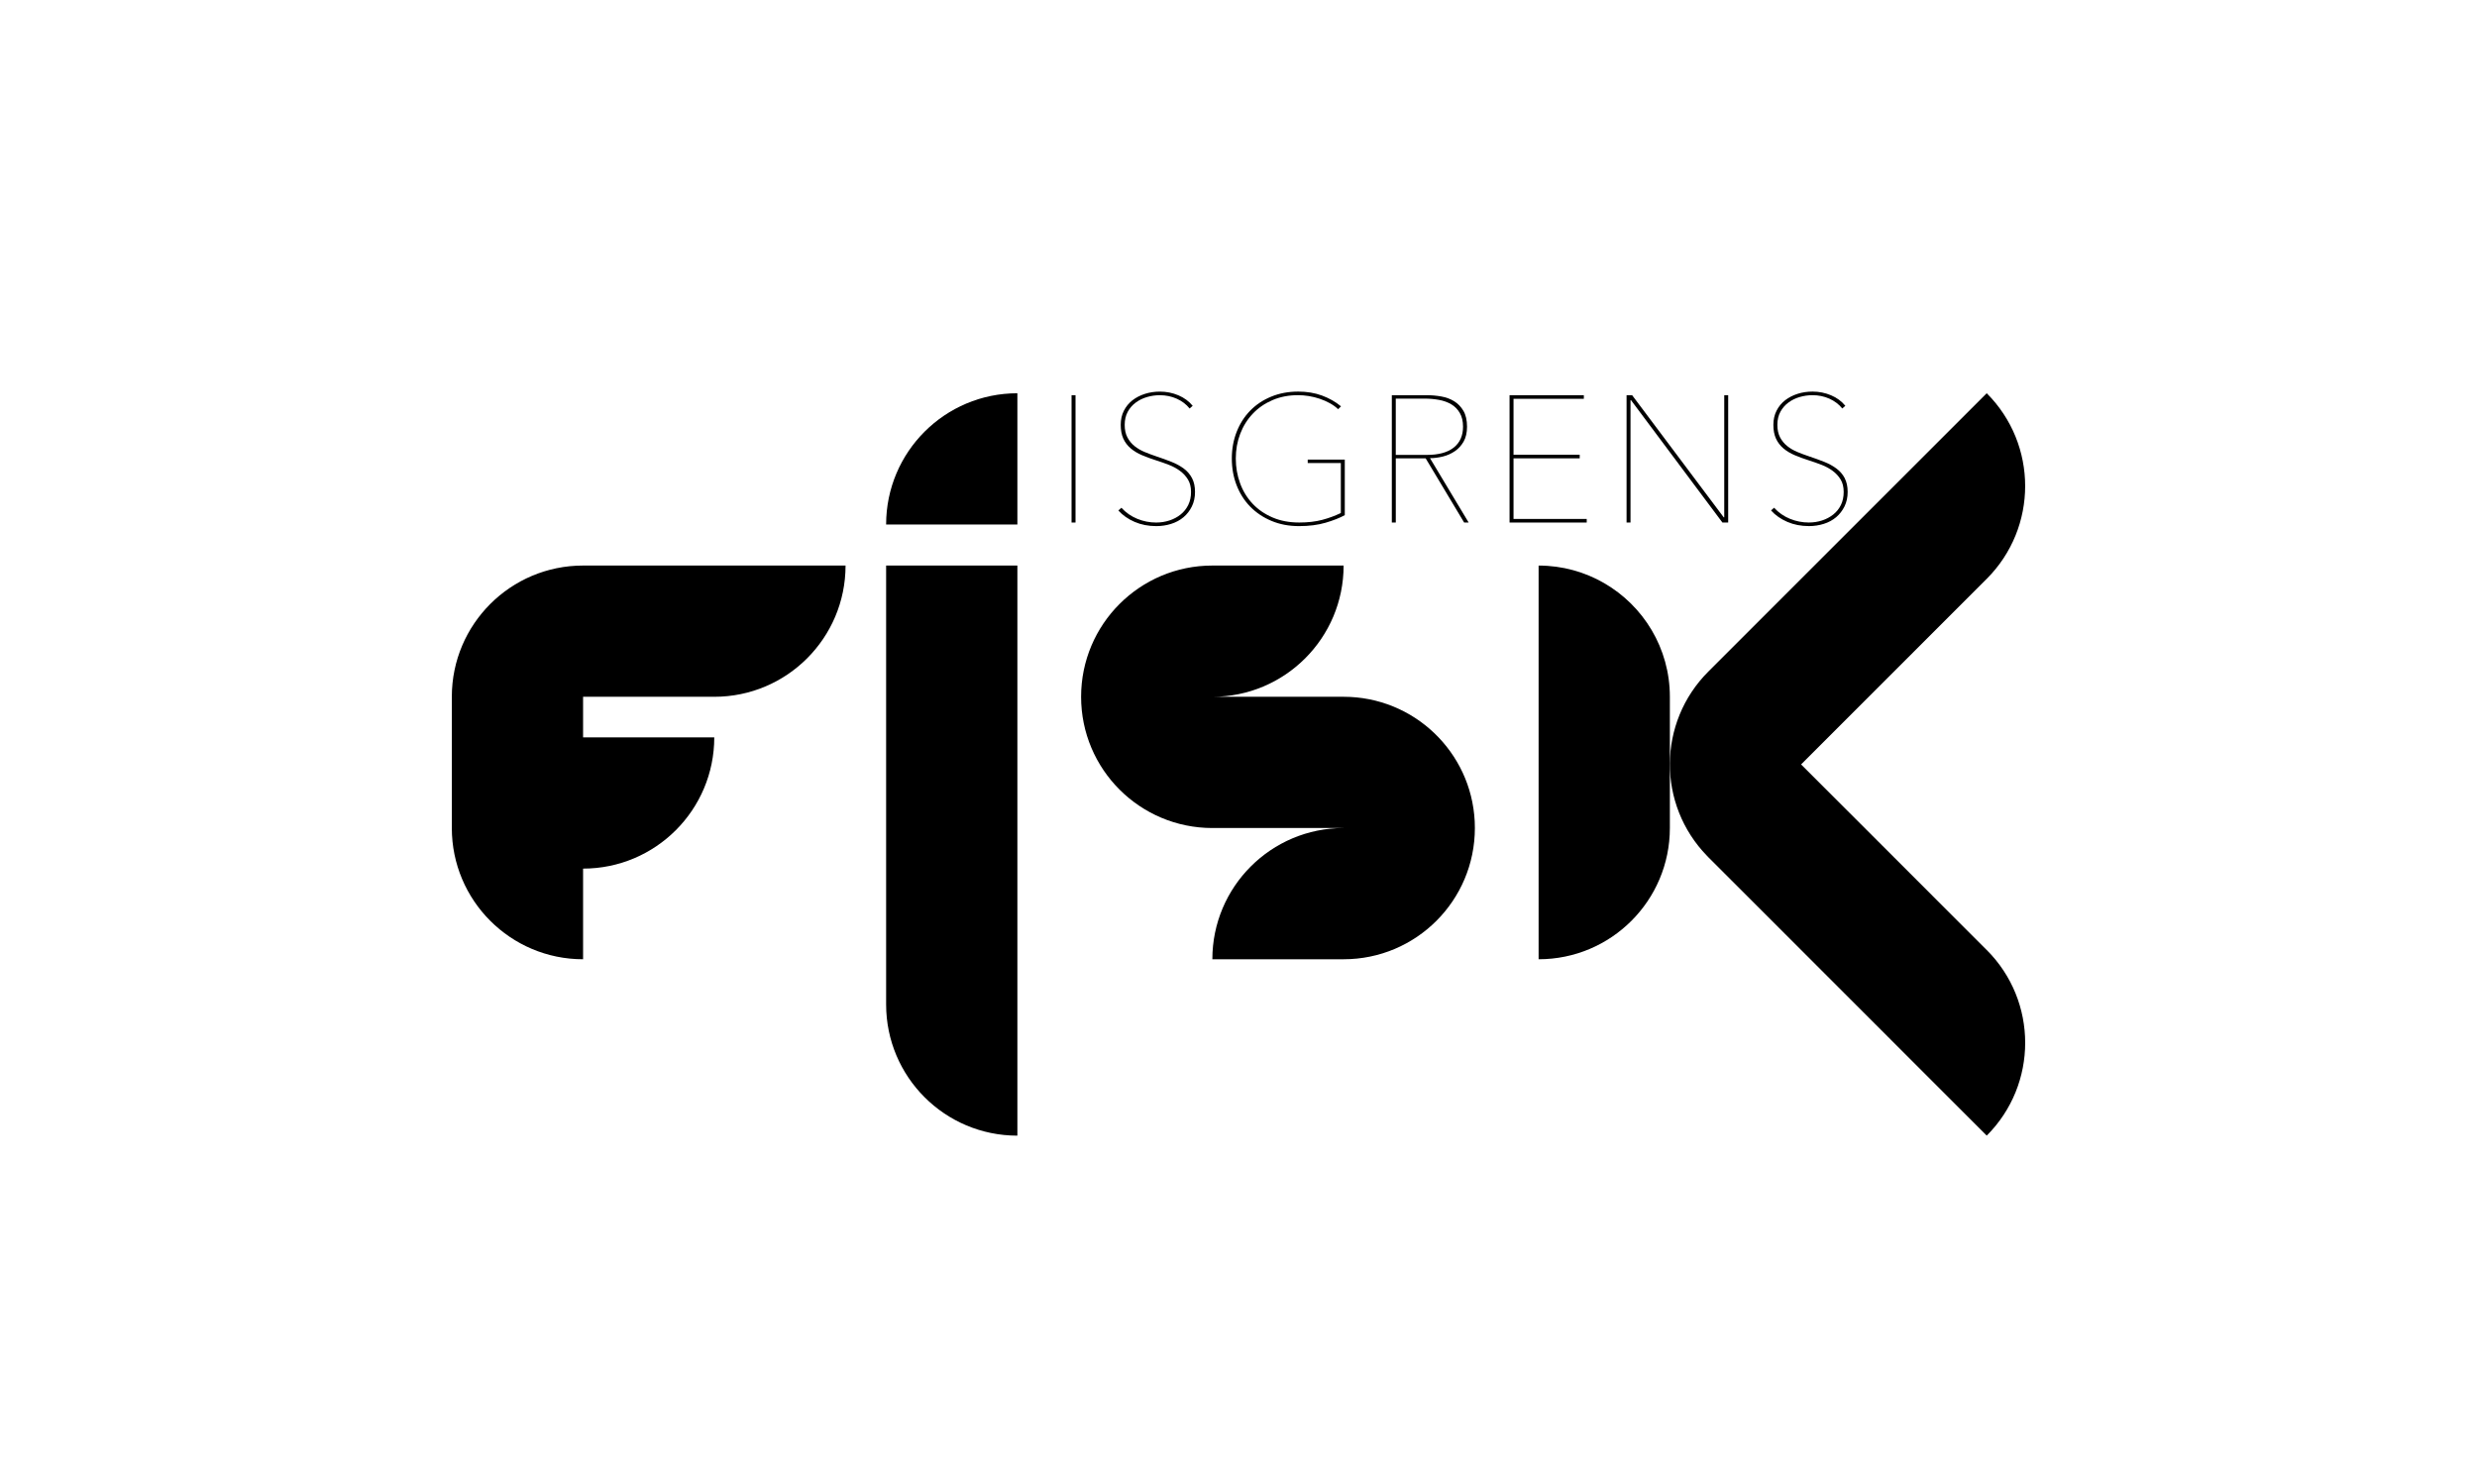
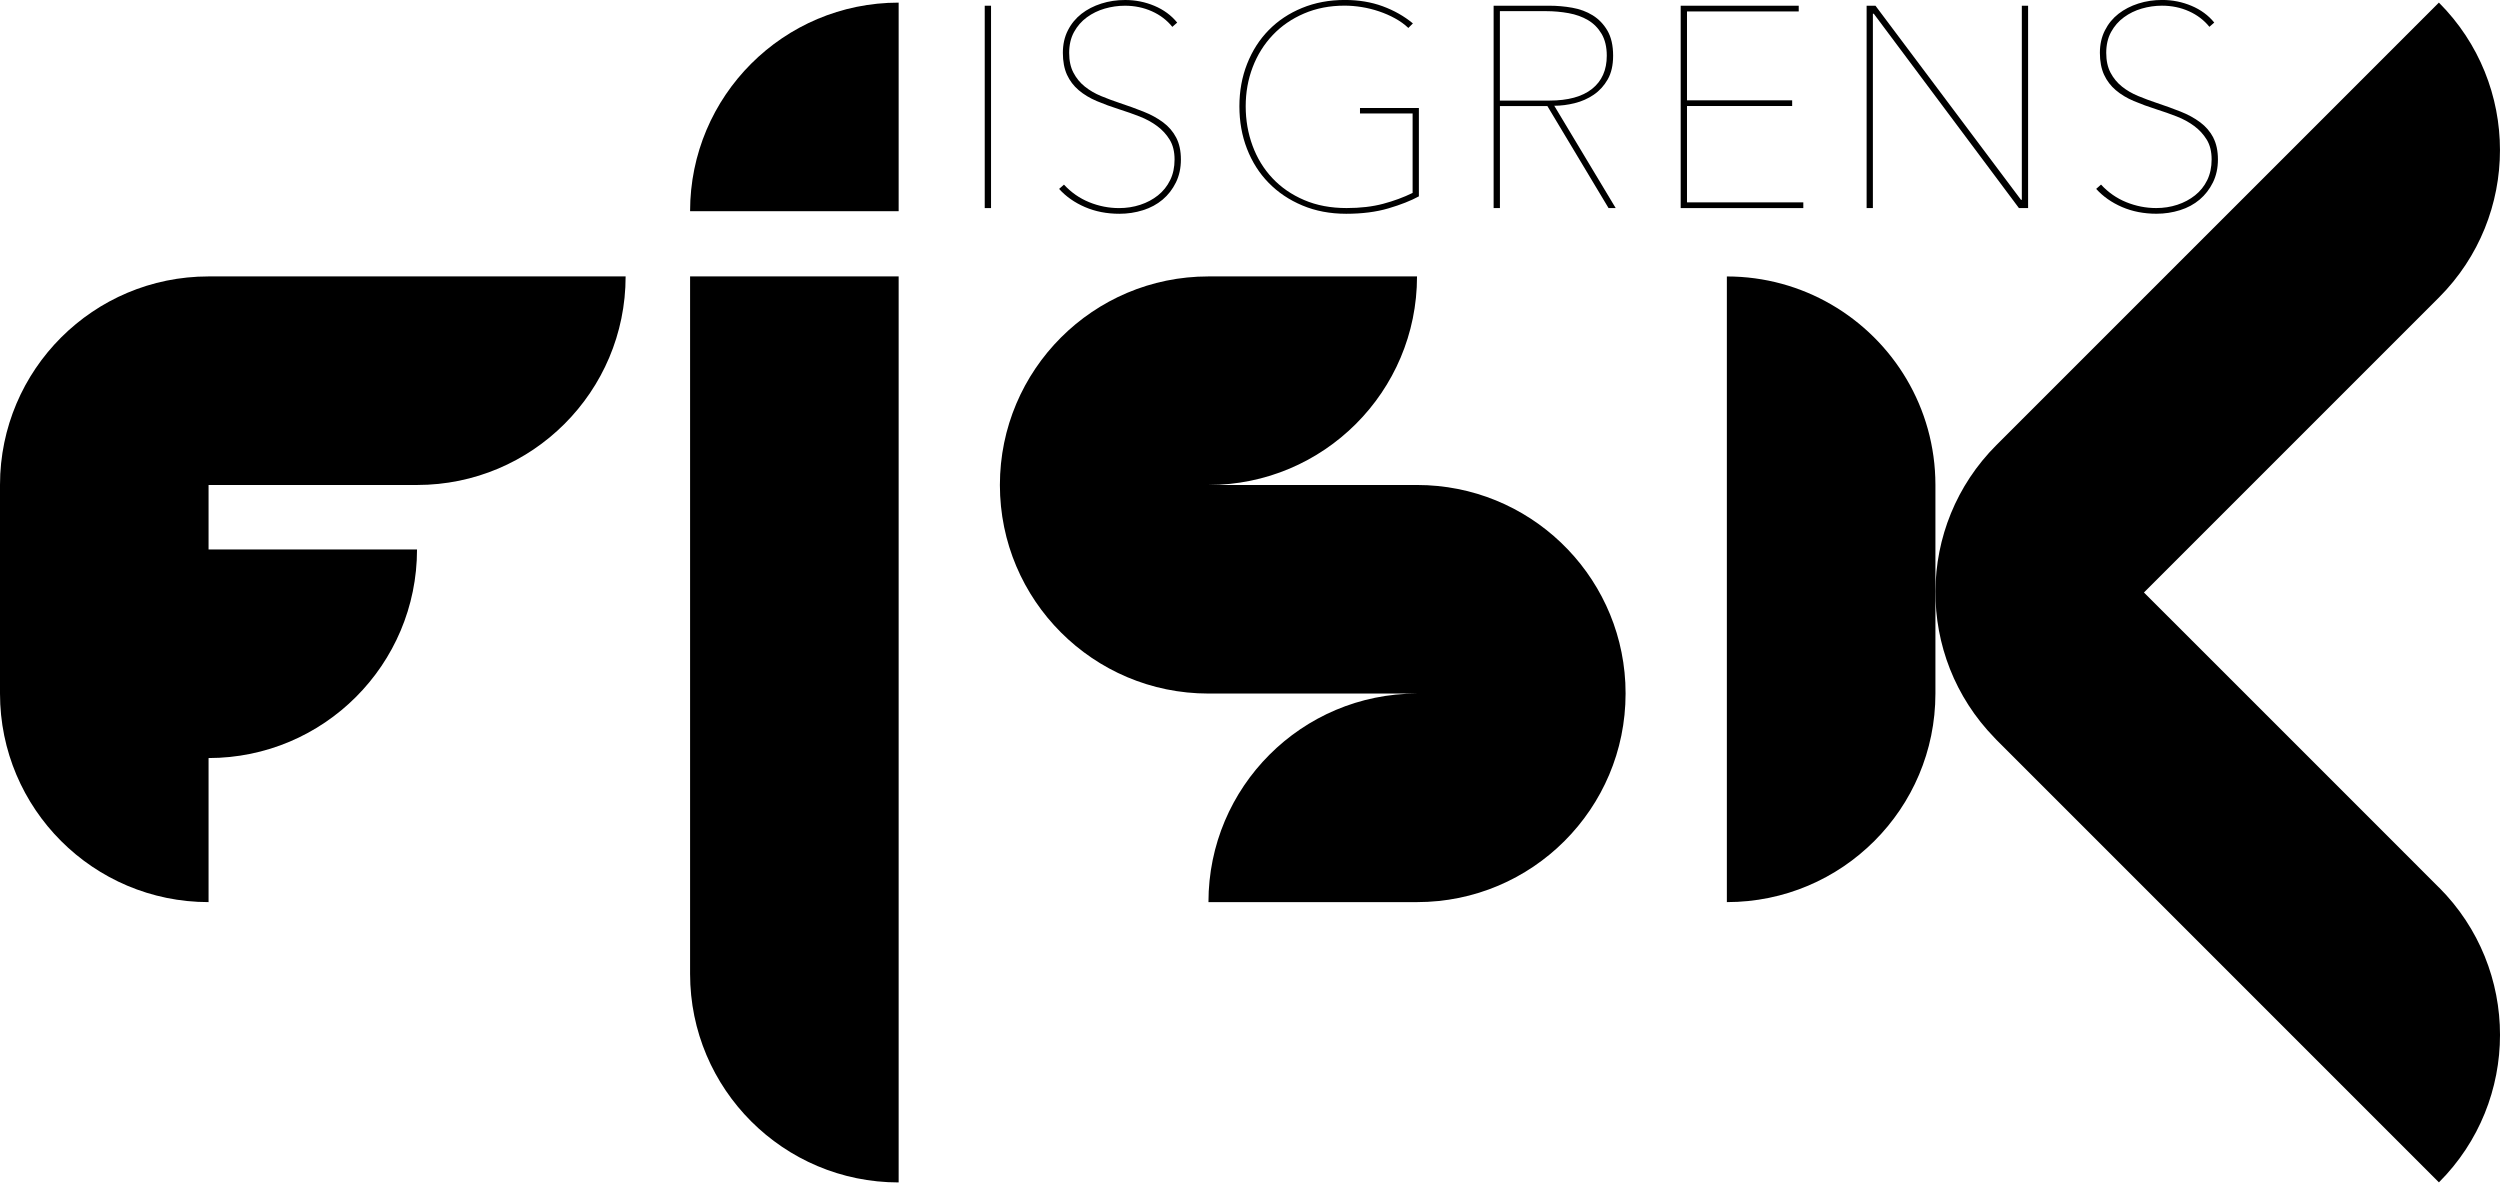
- <svg viewBox="0 0 1080 647">
+ <svg xmlns="http://www.w3.org/2000/svg" viewBox="0 0 686 324.46">
  <g id="secondary">
-     <rect x="467.21" y="172.34" width="1.73" height="55.53" />
-     <path d="M516.15,204.34c-1.54-1.15-3.33-2.13-5.38-2.94-2.03-.81-4.23-1.61-6.59-2.39-1.72-.58-3.41-1.2-5.06-1.89-1.65-.68-3.12-1.54-4.43-2.58-1.31-1.05-2.35-2.32-3.13-3.81-.79-1.49-1.18-3.31-1.18-5.45s.44-4.1,1.33-5.72c.89-1.62,2.06-2.97,3.53-4.04,1.46-1.07,3.1-1.87,4.9-2.39,1.8-.52,3.64-.79,5.53-.79,2.66,0,5.13.51,7.41,1.53,2.28,1.02,4.14,2.45,5.61,4.27l1.33-1.17c-1.62-1.99-3.7-3.52-6.23-4.59-2.54-1.07-5.22-1.61-8.04-1.61-2.3,0-4.48.32-6.55.98-2.07.66-3.89,1.6-5.46,2.82-1.56,1.23-2.81,2.74-3.72,4.55-.92,1.8-1.37,3.86-1.37,6.16s.38,4.35,1.13,6c.76,1.65,1.83,3.06,3.22,4.24,1.38,1.17,3.03,2.17,4.94,2.98,1.91.81,4.01,1.58,6.31,2.31,1.83.58,3.65,1.22,5.45,1.92,1.8.7,3.41,1.58,4.82,2.63,1.41,1.04,2.56,2.3,3.45,3.76.89,1.46,1.33,3.27,1.33,5.41s-.4,4.04-1.22,5.69c-.81,1.65-1.92,3.03-3.33,4.16-1.41,1.12-3.03,1.99-4.87,2.59-1.83.6-3.76.9-5.8.9-2.82,0-5.56-.54-8.19-1.61-2.64-1.07-4.95-2.68-6.94-4.83l-1.33,1.18c1.88,2.09,4.25,3.75,7.1,4.98s6,1.84,9.45,1.84c2.25,0,4.41-.33,6.47-.98,2.07-.65,3.86-1.62,5.38-2.9,1.52-1.28,2.73-2.85,3.65-4.71.91-1.85,1.37-3.96,1.37-6.31s-.43-4.35-1.29-6c-.86-1.65-2.06-3.05-3.61-4.2Z" />
-     <path d="M570.19,201.91h14.43v21.8c-2.46,1.2-5.15,2.2-8.08,2.98-2.93.78-6.28,1.17-10.04,1.17-4.34,0-8.22-.73-11.64-2.2-3.42-1.46-6.33-3.46-8.71-6-2.38-2.53-4.2-5.5-5.45-8.9-1.25-3.4-1.88-7-1.88-10.82s.64-7.4,1.92-10.75c1.28-3.35,3.11-6.28,5.49-8.79,2.37-2.51,5.24-4.48,8.59-5.92,3.35-1.44,7.06-2.16,11.13-2.16,1.52,0,3.09.13,4.71.39,1.62.26,3.21.66,4.75,1.18,1.54.52,3.01,1.16,4.39,1.92,1.38.76,2.6,1.63,3.65,2.63l1.25-1.25c-2.41-1.99-5.18-3.56-8.31-4.71-3.14-1.15-6.59-1.72-10.35-1.72-4.29,0-8.21.73-11.77,2.2-3.56,1.46-6.6,3.49-9.14,6.08-2.54,2.59-4.51,5.67-5.92,9.25-1.41,3.58-2.12,7.46-2.12,11.65s.69,8.07,2.08,11.65c1.39,3.58,3.36,6.7,5.93,9.33,2.57,2.64,5.66,4.72,9.27,6.23,3.61,1.52,7.62,2.28,12.02,2.28s8.27-.5,11.62-1.49c3.35-.99,6.13-2.09,8.33-3.29v-24.24h-16.16v1.49Z" />
-     <path d="M629.09,199.08c1.91-.47,3.64-1.24,5.22-2.31,1.57-1.07,2.85-2.47,3.84-4.2.99-1.73,1.49-3.89,1.49-6.51,0-2.82-.53-5.12-1.57-6.9-1.05-1.78-2.39-3.17-4.04-4.19-1.65-1.02-3.52-1.71-5.61-2.08-2.09-.37-4.16-.55-6.19-.55h-15.38v55.53h1.73v-28h13.02l16.79,28h1.96l-16.86-28.08c1.83,0,3.7-.24,5.61-.71ZM608.57,198.38v-24.55h12.7c2.09,0,4.14.19,6.16.55,2.01.37,3.79,1.01,5.33,1.92,1.54.91,2.78,2.17,3.72,3.76.94,1.6,1.42,3.6,1.42,6,0,3.92-1.35,6.96-4.04,9.1-2.69,2.14-6.6,3.21-11.72,3.21h-13.57Z" />
-     <polygon points="659.91 199.87 688.77 199.87 688.77 198.3 659.91 198.3 659.91 173.91 690.57 173.91 690.57 172.34 658.18 172.34 658.18 227.87 691.83 227.87 691.83 226.3 659.91 226.3 659.91 199.87" />
-     <polygon points="751.79 225.59 751.55 225.59 711.63 172.34 709.2 172.34 709.2 227.87 710.92 227.87 710.92 174.53 711.16 174.53 751 227.87 753.51 227.87 753.51 172.34 751.79 172.34 751.79 225.59" />
-     <path d="M804.34,208.53c-.87-1.65-2.07-3.05-3.61-4.2-1.54-1.15-3.33-2.13-5.38-2.94-2.04-.81-4.24-1.61-6.59-2.39-1.73-.58-3.41-1.2-5.06-1.89-1.65-.68-3.13-1.54-4.43-2.58-1.31-1.05-2.35-2.32-3.14-3.81-.78-1.49-1.18-3.31-1.18-5.45s.44-4.1,1.33-5.72c.89-1.62,2.06-2.97,3.53-4.04,1.46-1.07,3.09-1.87,4.9-2.39,1.81-.52,3.65-.79,5.53-.79,2.67,0,5.14.51,7.41,1.53,2.27,1.02,4.14,2.45,5.61,4.27l1.33-1.17c-1.62-1.99-3.7-3.52-6.24-4.59-2.54-1.07-5.22-1.61-8.04-1.61-2.3,0-4.49.32-6.55.98-2.06.66-3.88,1.6-5.45,2.82-1.57,1.23-2.81,2.74-3.72,4.55-.92,1.8-1.38,3.86-1.38,6.16s.38,4.35,1.14,6c.76,1.65,1.83,3.06,3.22,4.24,1.38,1.17,3.03,2.17,4.94,2.98,1.91.81,4.01,1.58,6.31,2.31,1.83.58,3.65,1.22,5.45,1.92,1.81.7,3.41,1.58,4.82,2.63,1.41,1.04,2.56,2.3,3.45,3.76.89,1.46,1.33,3.27,1.33,5.41s-.41,4.04-1.21,5.69c-.81,1.65-1.92,3.03-3.34,4.16-1.41,1.12-3.03,1.99-4.86,2.59-1.83.6-3.77.9-5.8.9-2.82,0-5.56-.54-8.2-1.61-2.64-1.07-4.95-2.68-6.94-4.83l-1.33,1.18c1.89,2.09,4.25,3.75,7.1,4.98,2.85,1.23,6,1.84,9.45,1.84,2.25,0,4.4-.33,6.47-.98,2.07-.65,3.85-1.62,5.37-2.9,1.51-1.28,2.73-2.85,3.65-4.71.91-1.85,1.37-3.96,1.37-6.31s-.43-4.35-1.29-6Z" />
+     <rect x="270.21" y="1.57" width="1.73" height="55.53" />
+     <path d="M319.15,33.57c-1.54-1.15-3.33-2.13-5.38-2.94-2.03-.81-4.23-1.61-6.59-2.39-1.72-.58-3.41-1.2-5.06-1.89-1.65-.68-3.12-1.54-4.43-2.58-1.31-1.05-2.35-2.32-3.13-3.81-.79-1.49-1.18-3.31-1.18-5.45s.44-4.1,1.33-5.72c.89-1.62,2.06-2.97,3.53-4.04,1.46-1.07,3.1-1.87,4.9-2.39,1.8-.52,3.64-.79,5.53-.79,2.66,0,5.13.51,7.41,1.53,2.28,1.02,4.14,2.45,5.61,4.27l1.33-1.17c-1.62-1.99-3.7-3.52-6.23-4.59-2.54-1.07-5.22-1.61-8.04-1.61-2.3,0-4.48.32-6.55.98-2.07.66-3.89,1.6-5.46,2.82-1.56,1.23-2.81,2.74-3.72,4.55-.92,1.8-1.37,3.86-1.37,6.16s.38,4.35,1.13,6c.76,1.65,1.83,3.06,3.22,4.24,1.38,1.17,3.03,2.17,4.94,2.98,1.91.81,4.01,1.58,6.31,2.31,1.83.58,3.65,1.22,5.45,1.92,1.8.7,3.41,1.58,4.82,2.63,1.41,1.04,2.56,2.3,3.45,3.76.89,1.46,1.33,3.27,1.33,5.41s-.4,4.04-1.22,5.69c-.81,1.65-1.92,3.03-3.33,4.16-1.41,1.12-3.03,1.99-4.87,2.59-1.83.6-3.76.9-5.8.9-2.82,0-5.56-.54-8.19-1.61-2.64-1.07-4.95-2.68-6.94-4.83l-1.33,1.18c1.88,2.09,4.25,3.75,7.1,4.98s6,1.84,9.45,1.84c2.25,0,4.41-.33,6.47-.98,2.07-.65,3.86-1.62,5.38-2.9,1.52-1.28,2.73-2.85,3.65-4.71.91-1.85,1.37-3.96,1.37-6.31s-.43-4.35-1.29-6c-.86-1.65-2.06-3.05-3.61-4.2Z" />
+     <path d="M373.19,31.14h14.43v21.8c-2.46,1.2-5.15,2.2-8.08,2.98-2.93.78-6.28,1.17-10.04,1.17-4.34,0-8.22-.73-11.64-2.2-3.42-1.46-6.33-3.46-8.71-6-2.38-2.53-4.2-5.5-5.45-8.9-1.25-3.4-1.88-7-1.88-10.82s.64-7.4,1.92-10.75c1.28-3.35,3.11-6.28,5.49-8.79,2.37-2.51,5.24-4.48,8.59-5.92,3.35-1.44,7.06-2.16,11.13-2.16,1.52,0,3.09.13,4.71.39,1.62.26,3.21.66,4.75,1.18,1.54.52,3.01,1.16,4.39,1.92,1.38.76,2.6,1.63,3.65,2.63l1.25-1.25c-2.41-1.99-5.18-3.56-8.31-4.71-3.14-1.15-6.59-1.72-10.35-1.72-4.29,0-8.21.73-11.77,2.2-3.56,1.46-6.6,3.49-9.14,6.08-2.54,2.59-4.51,5.67-5.92,9.25-1.41,3.58-2.12,7.46-2.12,11.65s.69,8.07,2.08,11.65c1.39,3.58,3.36,6.7,5.93,9.33,2.57,2.64,5.66,4.72,9.27,6.23,3.61,1.52,7.62,2.28,12.02,2.28s8.27-.5,11.62-1.49c3.35-.99,6.13-2.09,8.33-3.29v-24.24h-16.16v1.49Z" />
+     <path d="M432.09,28.31c1.91-.47,3.64-1.24,5.22-2.31,1.57-1.07,2.85-2.47,3.84-4.2.99-1.73,1.49-3.89,1.49-6.51,0-2.82-.53-5.12-1.57-6.9-1.05-1.78-2.39-3.17-4.04-4.19-1.65-1.02-3.52-1.71-5.61-2.08-2.09-.37-4.16-.55-6.19-.55h-15.38v55.53h1.73v-28h13.02l16.79,28h1.96l-16.86-28.08c1.83,0,3.7-.24,5.61-.71ZM411.57,27.61V3.06h12.7c2.09,0,4.14.19,6.16.55,2.01.37,3.79,1.01,5.33,1.92,1.54.91,2.78,2.17,3.72,3.76.94,1.6,1.42,3.6,1.42,6,0,3.92-1.35,6.96-4.04,9.1-2.69,2.14-6.6,3.21-11.72,3.21h-13.57Z" />
+     <polygon points="462.91 29.09 491.77 29.09 491.77 27.53 462.91 27.53 462.91 3.14 493.57 3.14 493.57 1.57 461.18 1.57 461.18 57.1 494.83 57.1 494.83 55.53 462.91 55.53 462.91 29.09" />
+     <polygon points="554.79 54.82 554.55 54.82 514.63 1.57 512.2 1.57 512.2 57.1 513.92 57.1 513.92 3.76 514.16 3.76 554 57.1 556.51 57.1 556.51 1.57 554.79 1.57 554.79 54.82" />
+     <path d="M607.34,37.76c-.87-1.65-2.07-3.05-3.61-4.2-1.54-1.15-3.33-2.13-5.38-2.94-2.04-.81-4.24-1.61-6.59-2.39-1.73-.58-3.41-1.2-5.06-1.89-1.65-.68-3.13-1.54-4.43-2.58-1.31-1.05-2.35-2.32-3.14-3.81-.78-1.49-1.18-3.31-1.18-5.45s.44-4.1,1.33-5.72c.89-1.62,2.06-2.97,3.53-4.04,1.46-1.07,3.09-1.87,4.9-2.39,1.81-.52,3.65-.79,5.53-.79,2.67,0,5.14.51,7.41,1.53,2.27,1.02,4.14,2.45,5.61,4.27l1.33-1.17c-1.62-1.99-3.7-3.52-6.24-4.59-2.54-1.07-5.22-1.61-8.04-1.61-2.3,0-4.49.32-6.55.98-2.06.66-3.88,1.6-5.45,2.82-1.57,1.23-2.81,2.74-3.72,4.55-.92,1.8-1.38,3.86-1.38,6.16s.38,4.35,1.14,6c.76,1.65,1.83,3.06,3.22,4.24,1.38,1.17,3.03,2.17,4.94,2.98,1.91.81,4.01,1.58,6.31,2.31,1.83.58,3.65,1.22,5.45,1.92,1.81.7,3.41,1.58,4.82,2.63,1.41,1.04,2.56,2.3,3.45,3.76.89,1.46,1.33,3.27,1.33,5.41s-.41,4.04-1.21,5.69c-.81,1.65-1.92,3.03-3.34,4.16-1.41,1.12-3.03,1.99-4.86,2.59-1.83.6-3.77.9-5.8.9-2.82,0-5.56-.54-8.2-1.61-2.64-1.07-4.95-2.68-6.94-4.83l-1.33,1.18c1.89,2.09,4.25,3.75,7.1,4.98,2.85,1.23,6,1.84,9.45,1.84,2.25,0,4.4-.33,6.47-.98,2.07-.65,3.85-1.62,5.37-2.9,1.51-1.28,2.73-2.85,3.65-4.71.91-1.85,1.37-3.96,1.37-6.31s-.43-4.35-1.29-6Z" />
  </g>
  <g id="primary">
-     <path d="M386.36,228.72h57.23v-57.23c-31.61,0-57.23,25.62-57.23,57.23Z" />
-     <path d="M585.83,303.85h-57.23c31.61,0,57.23-25.62,57.23-57.23h-57.23c-31.61,0-57.23,25.62-57.23,57.23h0c0,31.61,25.62,57.23,57.23,57.23h57.23c-31.61,0-57.23,25.62-57.23,57.23h57.23c31.61,0,57.23-25.62,57.23-57.23,0-.99-.02-1.97-.07-2.95-1.53-30.24-26.53-54.28-57.15-54.28Z" />
-     <path d="M386.36,323.54v114.46h0c0,31.61,25.62,57.23,57.23,57.23v-248.61h-57.23v76.92Z" />
-     <path d="M254.23,246.62c-31.59,0-57.2,25.59-57.23,57.17h0v57.29c0,31.6,25.62,57.23,57.23,57.23v-39.53c31.6-.01,57.2-25.63,57.2-57.23h-57.2v-17.7h57.21c31.6,0,57.23-25.62,57.23-57.23h-114.43Z" />
-     <path d="M699.46,254.3c-8.42-4.87-18.19-7.67-28.61-7.67v57.17s0,.04,0,.05v114.46c31.61,0,57.23-25.62,57.23-57.23v-57.23h0v-.05c-.02-21.16-11.53-39.61-28.62-49.5Z" />
-     <path d="M866.24,414.29l-30.33-30.34-3.19-3.19-13.89-13.89-2.57-2.57-30.96-30.95h0s30.74-30.74,30.74-30.74l16.67-16.67h0s33.52-33.52,33.52-33.52c22.35-22.35,22.35-58.58,0-80.94l-40.46,40.47-30.88,30.87-16.53,16.53h0l-33.52,33.52h0c-22.17,22.17-22.34,57.98-.53,80.37.18.18.35.38.53.56l30.95,30.95,2.57,2.57,17.08,17.08h0l30.33,30.34,40.47,40.47c22.35-22.35,22.35-58.59,0-80.94Z" />
+     <path d="M189.36,57.95h57.23V.72c-31.61,0-57.23,25.62-57.23,57.23Z" />
+     <path d="M388.83,133.08h-57.23c31.61,0,57.23-25.62,57.23-57.23h-57.23c-31.61,0-57.23,25.62-57.23,57.23h0c0,31.61,25.62,57.23,57.23,57.23h57.23c-31.61,0-57.23,25.62-57.23,57.23h57.23c31.61,0,57.23-25.62,57.23-57.23,0-.99-.02-1.97-.07-2.95-1.53-30.24-26.53-54.28-57.15-54.28Z" />
+     <path d="M189.36,152.77v114.46h0c0,31.61,25.62,57.23,57.23,57.23V75.85h-57.23v76.92Z" />
+     <path d="M57.23,75.85C25.64,75.85.03,101.44,0,133.02h0v57.29c0,31.6,25.62,57.23,57.23,57.23v-39.53c31.6-.01,57.2-25.63,57.2-57.23h-57.2v-17.7h57.21c31.6,0,57.23-25.62,57.23-57.23H57.23Z" />
+     <path d="M502.46,83.53c-8.42-4.87-18.19-7.67-28.61-7.67v57.17s0,.04,0,.05v114.46c31.61,0,57.23-25.62,57.23-57.23v-57.23h0v-.05c-.02-21.16-11.53-39.61-28.62-49.5Z" />
+     <path d="M669.24,243.52l-30.33-30.34-3.19-3.19-13.89-13.89-2.57-2.57-30.96-30.95h0s30.74-30.74,30.74-30.74l16.67-16.67h0s33.52-33.52,33.52-33.52c22.35-22.35,22.35-58.58,0-80.94l-40.46,40.47-30.88,30.87-16.53,16.53h0l-33.52,33.52h0c-22.17,22.17-22.34,57.98-.53,80.37.18.18.35.38.53.56l30.95,30.95,2.57,2.57,17.08,17.08h0l30.33,30.34,40.47,40.47c22.35-22.35,22.35-58.59,0-80.94Z" />
  </g>
</svg>
